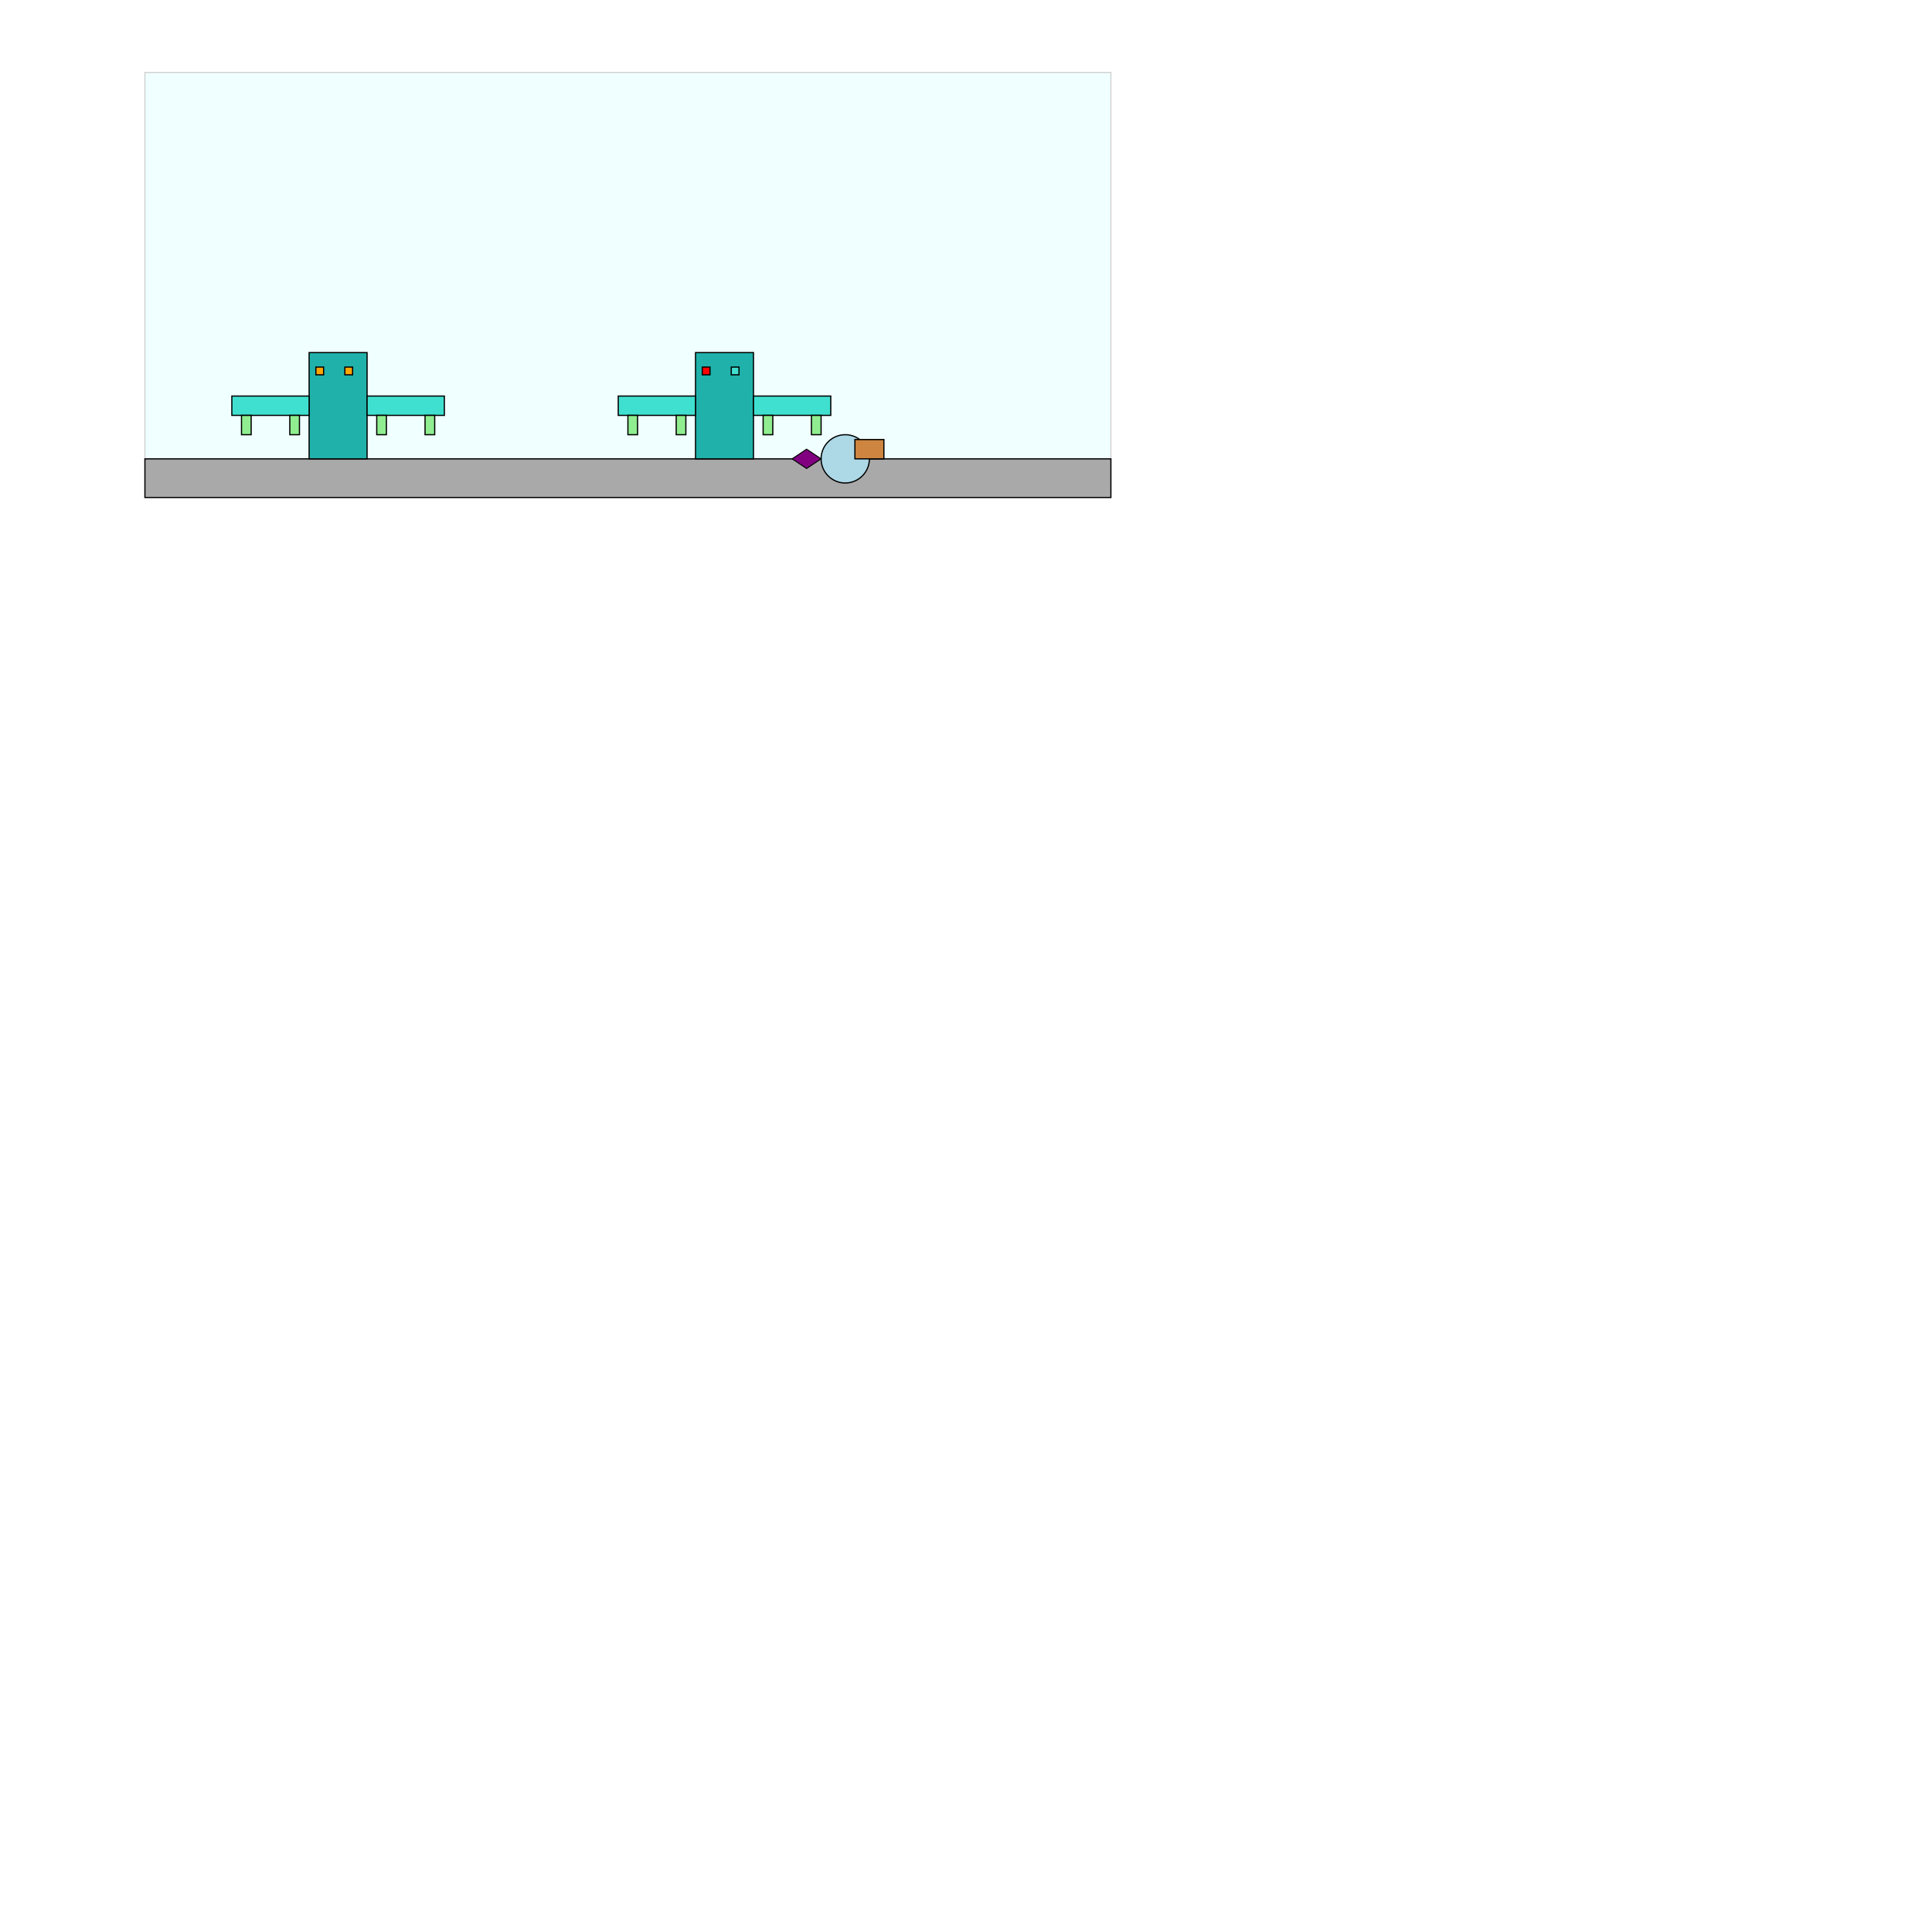
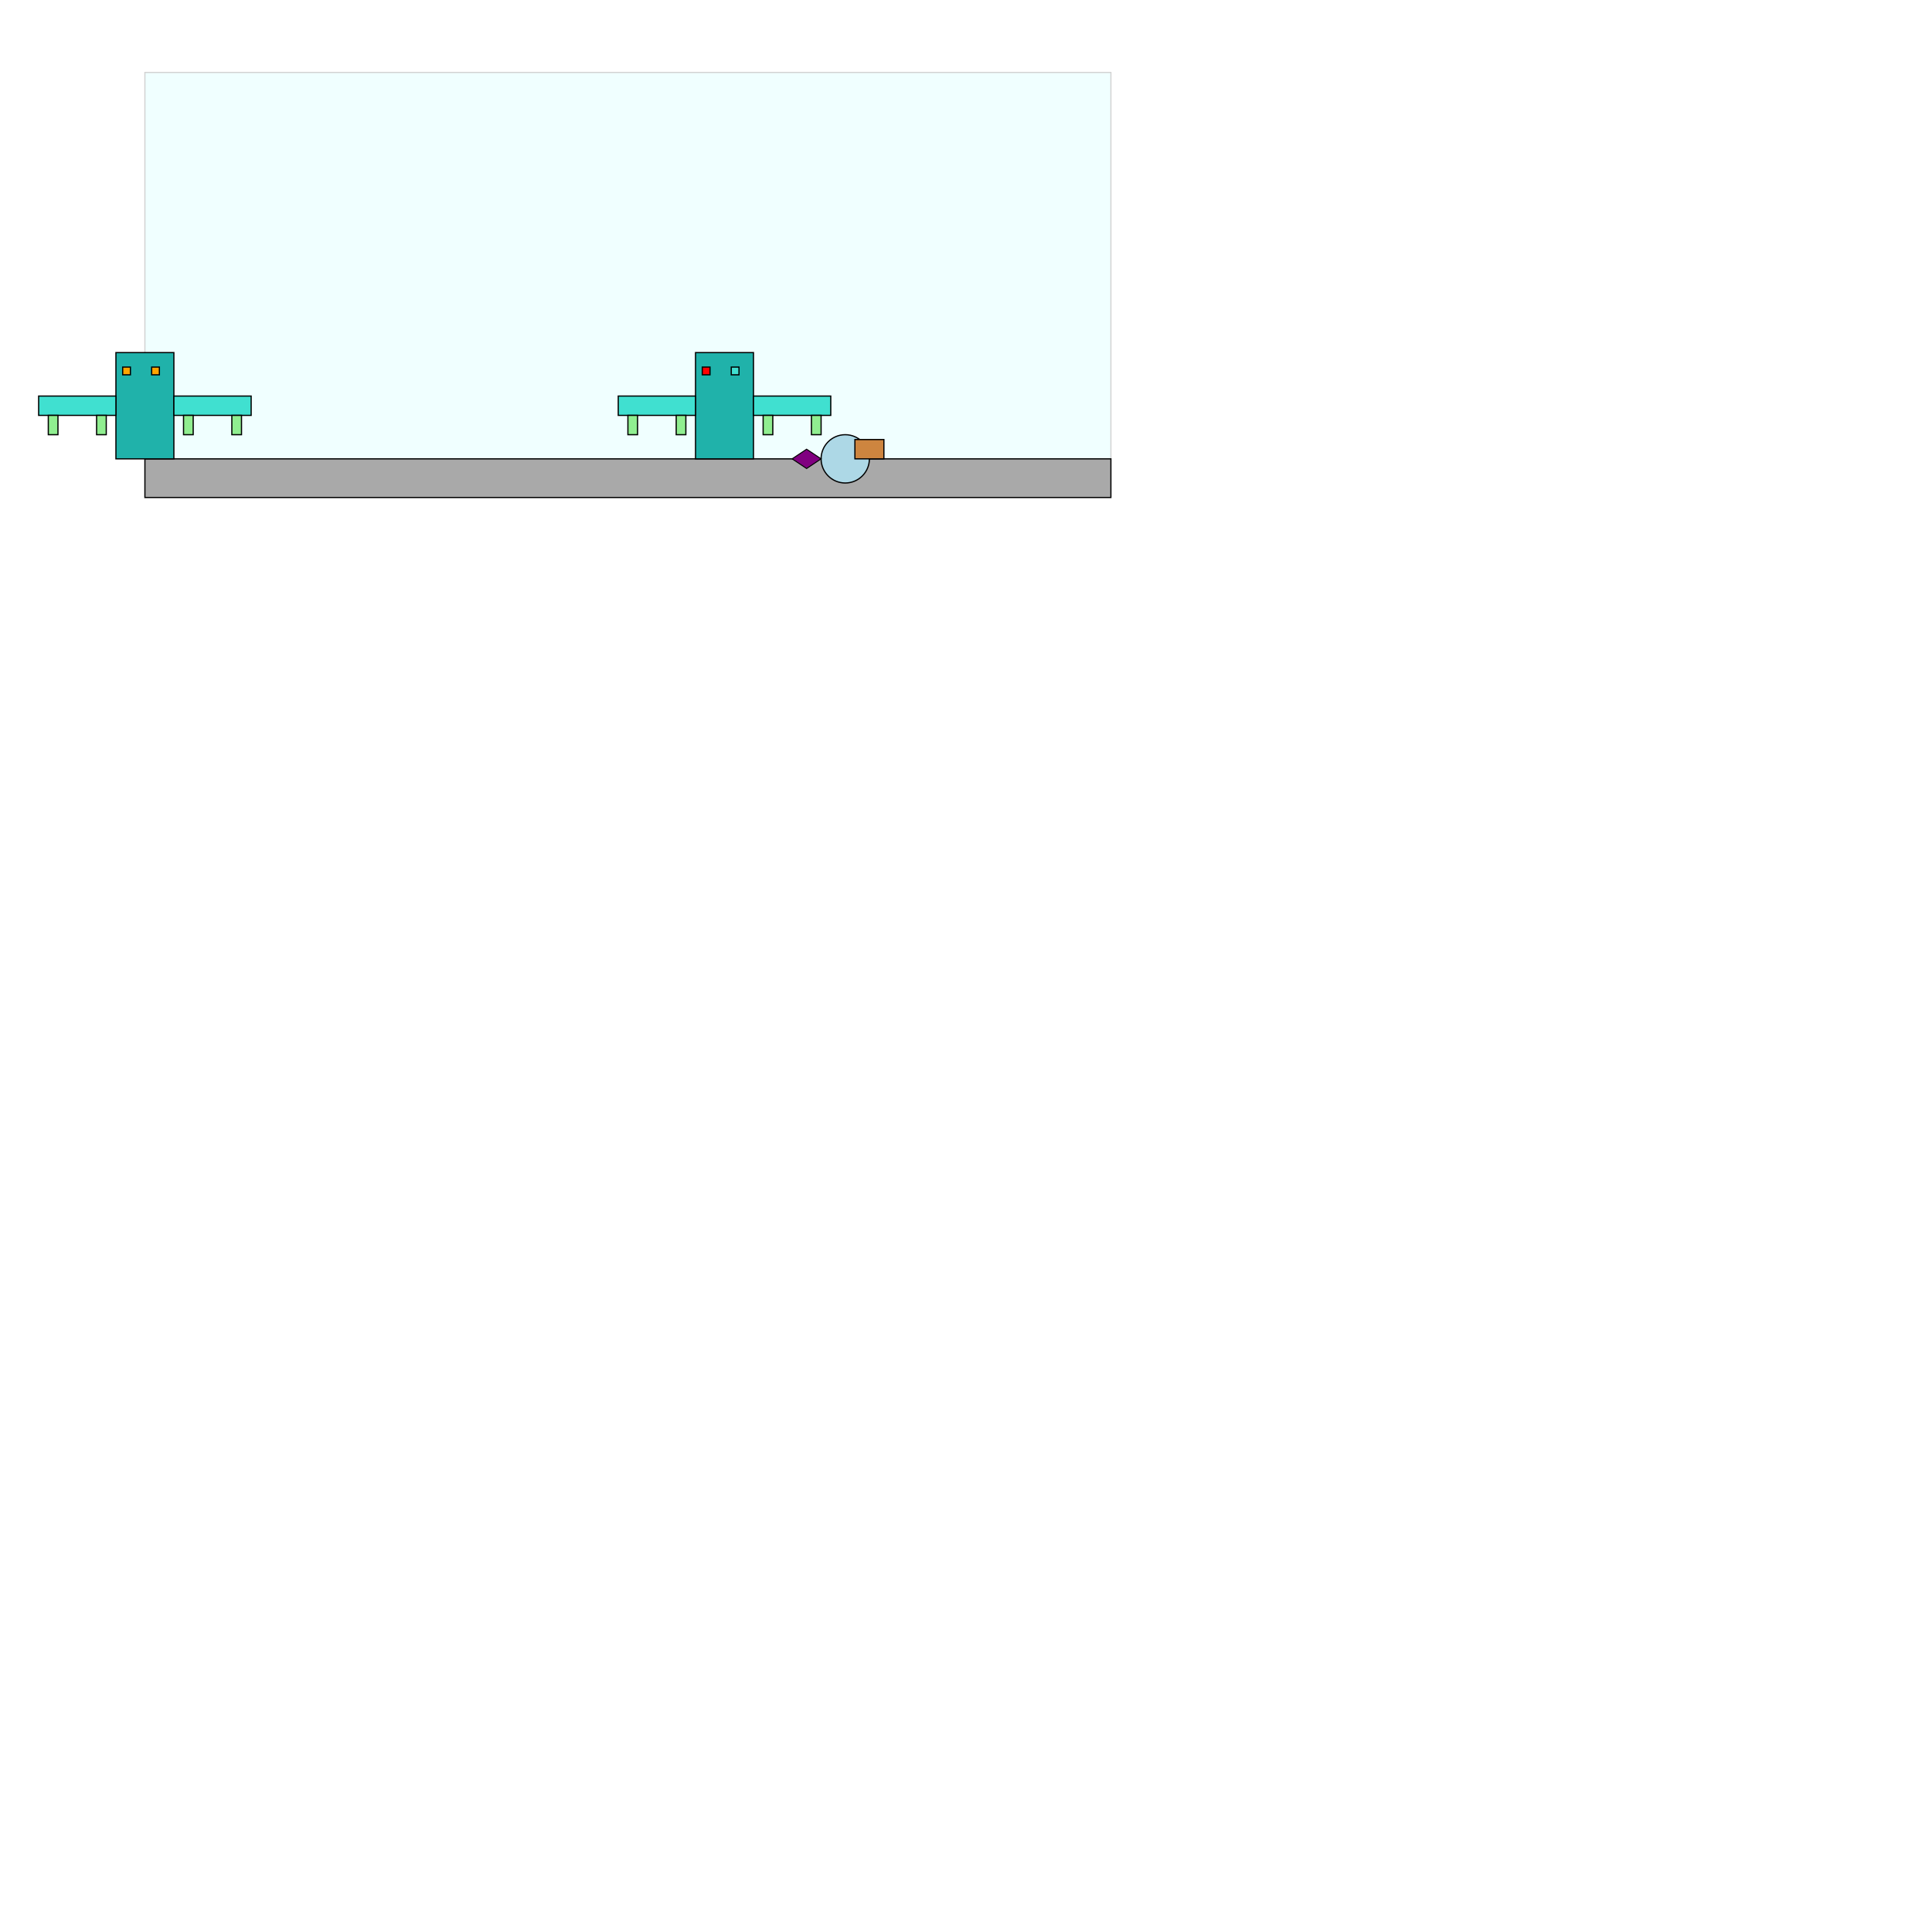
<svg xmlns="http://www.w3.org/2000/svg" version="1.1" width="2000" height="2000">
  <polygon points=" 150,75 1150,75 1150,475 150,475" style="fill:azure;stroke:lightgrey;stroke-width:1.25" />
  <polygon points=" 150,475 1150,475 1150,515 150,515" style="fill:darkgrey;stroke:black;stroke-width:1.25" />
  <circle cx="875" cy="475" r="25" fill="lightblue" />
  <circle cx="875" cy="475" r="25" fill="none" stroke="black" stroke-width="1.25" />
  <polygon points=" 835,485 820,475 835,465 850,475" style="fill:purple;stroke:black;stroke-width:1" />
  <polygon points=" 885,455 915,455 915,475 885,475" style="fill:peru;stroke:black;stroke-width:1.25" />
-   <polygon points=" 320,365 380,365 380,475 320,475" style="fill:lightseagreen;stroke:black;stroke-width:1.25" />
-   <polygon points=" 357,380 365,380 365,388 357,388" style="fill:orange;stroke:black;stroke-width:1.25" />
-   <polygon points=" 327,380 335,380 335,388 327,388" style="fill:orange;stroke:black;stroke-width:1.25" />
-   <polygon points=" 380,410 460,410 460,430 380,430" style="fill:turquoise;stroke:black;stroke-width:1.25" />
-   <polygon points=" 390,430 400,430 400,450 390,450" style="fill:lightgreen;stroke:black;stroke-width:1.25" />
-   <polygon points=" 440,430 450,430 450,450 440,450" style="fill:lightgreen;stroke:black;stroke-width:1.25" />
-   <polygon points=" 240,410 320,410 320,430 240,430" style="fill:turquoise;stroke:black;stroke-width:1.25" />
-   <polygon points=" 250,430 260,430 260,450 250,450" style="fill:lightgreen;stroke:black;stroke-width:1.25" />
-   <polygon points=" 300,430 310,430 310,450 300,450" style="fill:lightgreen;stroke:black;stroke-width:1.25" />
+   <polygon points=" 120,365 180,365 180,475 120,475" style="fill:lightseagreen;stroke:black;stroke-width:1.25" />
+   <polygon points=" 157,380 165,380 165,388 157,388" style="fill:orange;stroke:black;stroke-width:1.25" />
+   <polygon points=" 127,380 135,380 135,388 127,388" style="fill:orange;stroke:black;stroke-width:1.25" />
+   <polygon points=" 180,410 260,410 260,430 180,430" style="fill:turquoise;stroke:black;stroke-width:1.25" />
+   <polygon points=" 190,430 200,430 200,450 190,450" style="fill:lightgreen;stroke:black;stroke-width:1.25" />
+   <polygon points=" 240,430 250,430 250,450 240,450" style="fill:lightgreen;stroke:black;stroke-width:1.25" />
+   <polygon points=" 40,410 120,410 120,430 40,430" style="fill:turquoise;stroke:black;stroke-width:1.25" />
+   <polygon points=" 50,430 60,430 60,450 50,450" style="fill:lightgreen;stroke:black;stroke-width:1.25" />
+   <polygon points=" 100,430 110,430 110,450 100,450" style="fill:lightgreen;stroke:black;stroke-width:1.25" />
  <polygon points=" 720,365 780,365 780,475 720,475" style="fill:lightseagreen;stroke:black;stroke-width:1.25" />
  <polygon points=" 757,380 765,380 765,388 757,388" style="fill:turquoise;stroke:black;stroke-width:1.25" />
  <polygon points=" 727,380 735,380 735,388 727,388" style="fill:red;stroke:black;stroke-width:1.25" />
  <polygon points=" 780,410 860,410 860,430 780,430" style="fill:turquoise;stroke:black;stroke-width:1.25" />
  <polygon points=" 790,430 800,430 800,450 790,450" style="fill:lightgreen;stroke:black;stroke-width:1.25" />
  <polygon points=" 840,430 850,430 850,450 840,450" style="fill:lightgreen;stroke:black;stroke-width:1.25" />
  <polygon points=" 640,410 720,410 720,430 640,430" style="fill:turquoise;stroke:black;stroke-width:1.25" />
  <polygon points=" 650,430 660,430 660,450 650,450" style="fill:lightgreen;stroke:black;stroke-width:1.25" />
  <polygon points=" 700,430 710,430 710,450 700,450" style="fill:lightgreen;stroke:black;stroke-width:1.25" />
</svg>
